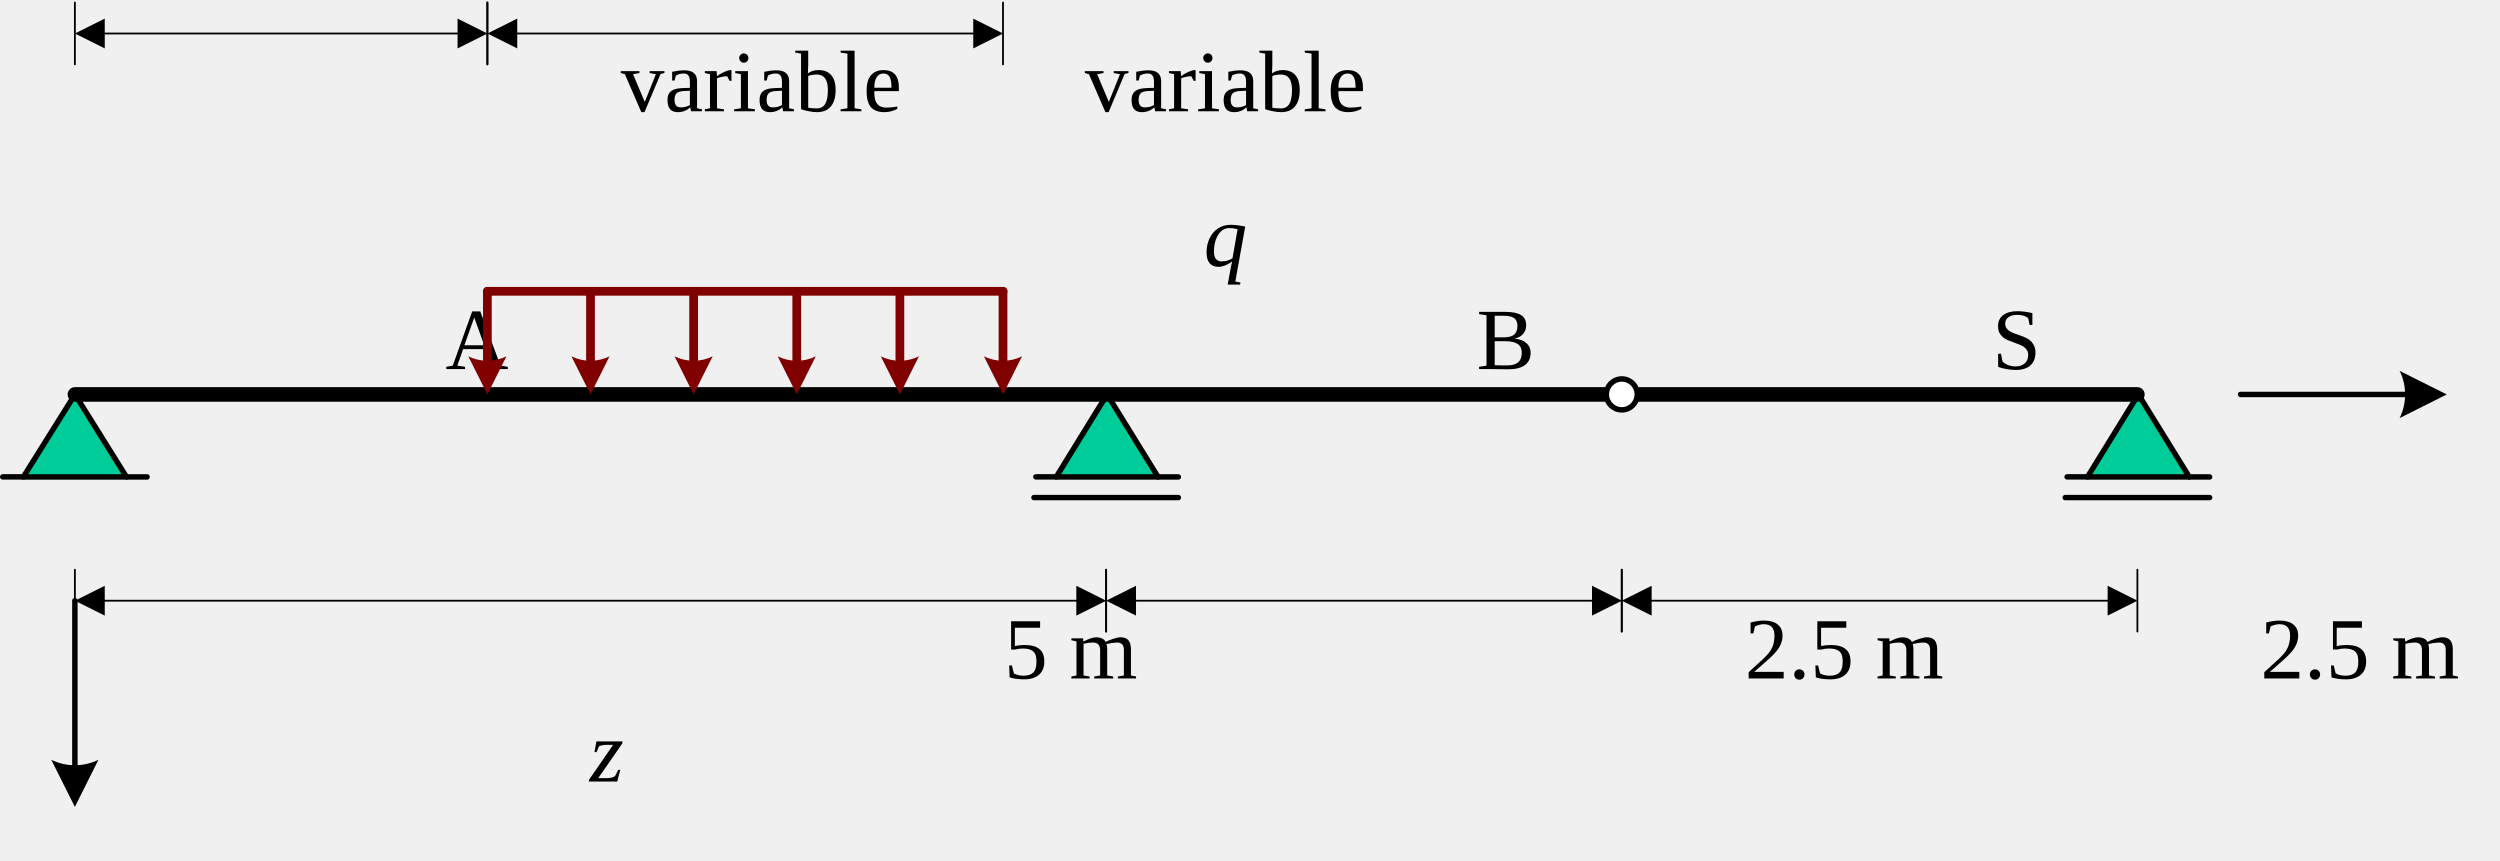
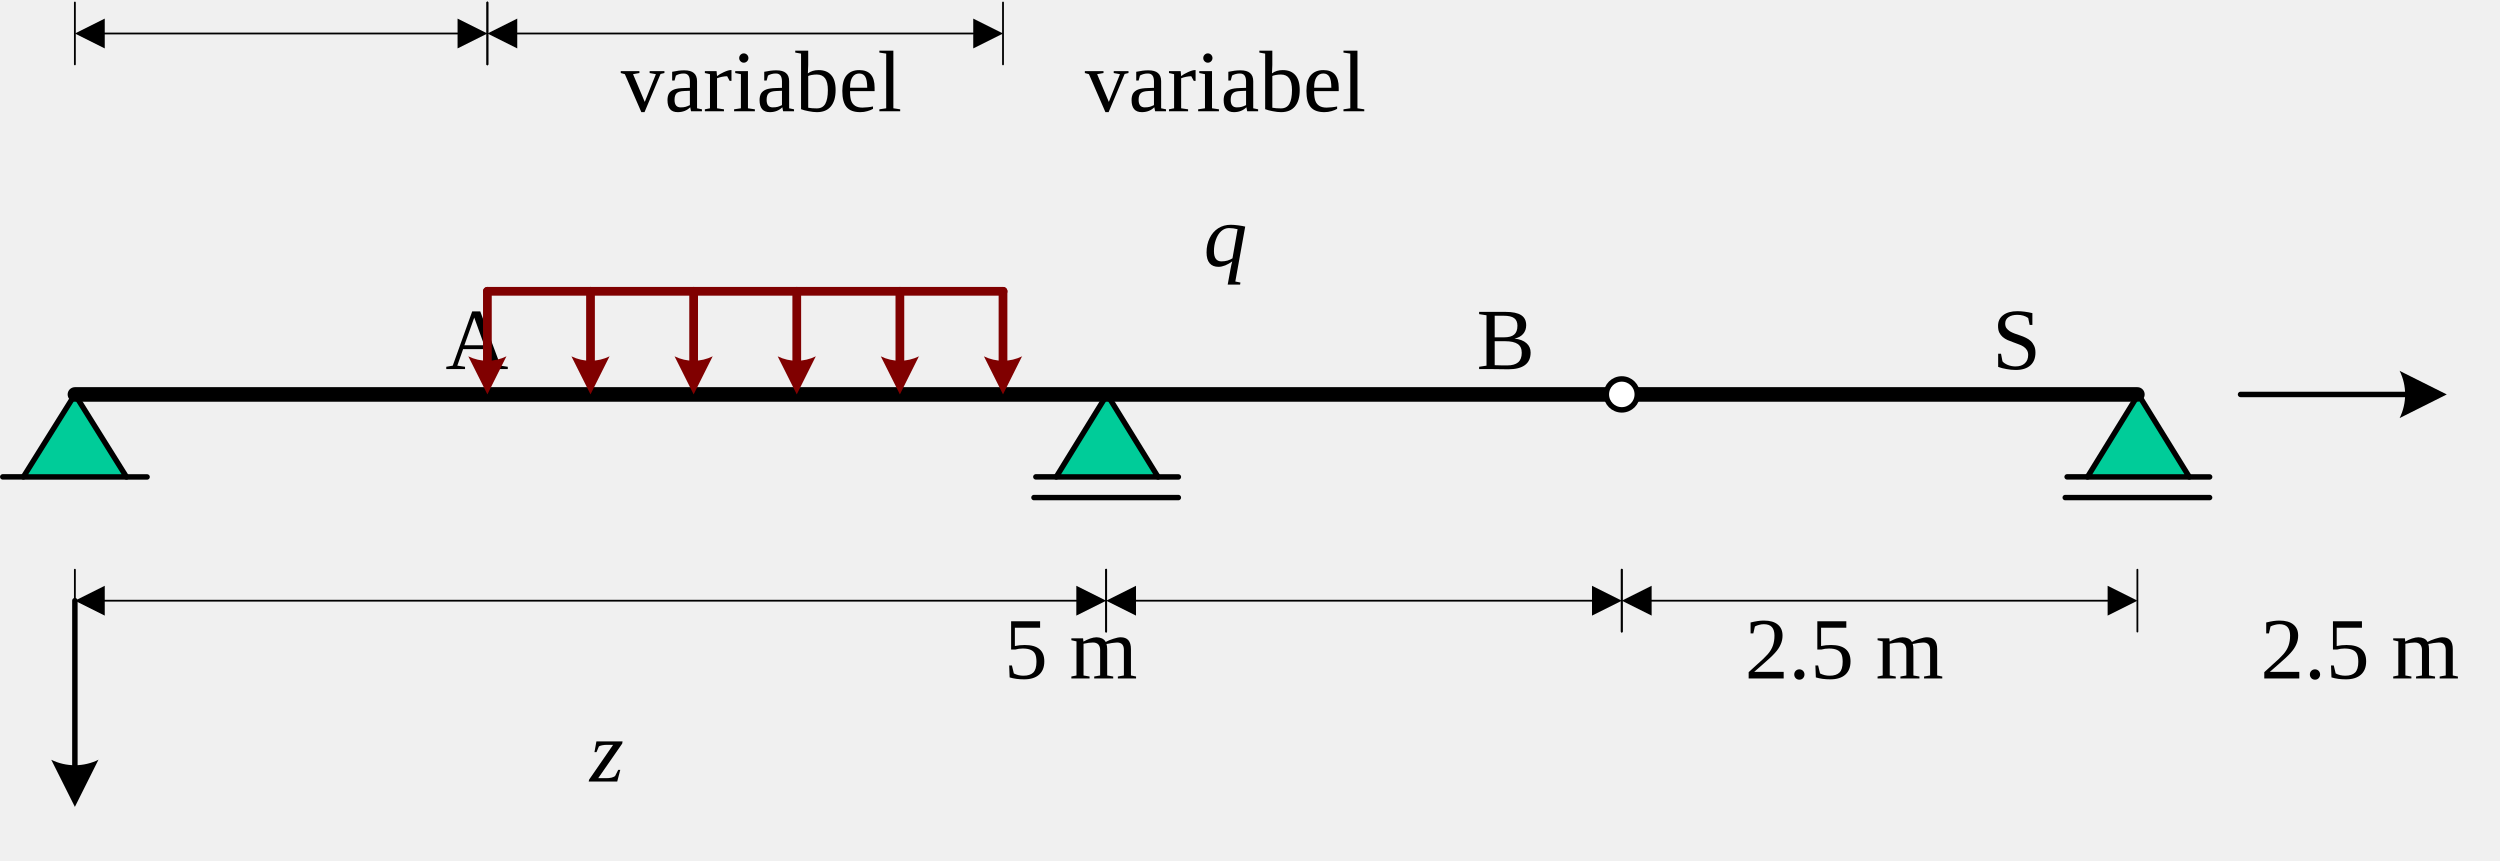
<svg xmlns="http://www.w3.org/2000/svg" xmlns:ns1="http://schemas.microsoft.com/visio/2003/SVGExtensions/" xmlns:xlink="http://www.w3.org/1999/xlink" width="4.772in" height="1.642in" viewBox="0 0 343.592 118.195" xml:space="preserve" color-interpolation-filters="sRGB" class="st17">
  <ns1:documentProperties ns1:langID="1043" ns1:metric="true" ns1:viewMarkup="false" />
  <style type="text/css">
	
		.st1 {fill:#00cc99;stroke:#000000;stroke-linecap:round;stroke-linejoin:round;stroke-width:0.75}
		.st2 {stroke:#000000;stroke-linecap:round;stroke-linejoin:round;stroke-width:0.75}
		.st3 {stroke:#000000;stroke-linecap:round;stroke-linejoin:round;stroke-width:2}
		.st4 {fill:#ffffff;stroke:#000000;stroke-linecap:round;stroke-linejoin:round;stroke-width:0.75}
		.st5 {stroke:#000000;stroke-linecap:round;stroke-linejoin:round;stroke-width:0.25}
		.st6 {marker-end:url(#mrkr4-57);marker-start:url(#mrkr4-55);stroke:#000000;stroke-linecap:round;stroke-linejoin:round;stroke-width:0.25}
		.st7 {fill:#000000;fill-opacity:1;stroke:#000000;stroke-opacity:1;stroke-width:0.122}
		.st8 {fill:none;stroke:none;stroke-linecap:round;stroke-linejoin:round;stroke-width:0.75}
		.st9 {fill:#000000;font-family:Times New Roman;font-size:1em}
		.st10 {marker-end:url(#mrkr5-122);stroke:#000000;stroke-linecap:round;stroke-linejoin:round;stroke-width:0.75}
		.st11 {fill:#000000;fill-opacity:1;stroke:#000000;stroke-opacity:1;stroke-width:0.229}
		.st12 {fill:#000000;font-family:Times New Roman;font-size:1em;font-style:italic}
		.st13 {fill:none;stroke:none;stroke-linecap:round;stroke-linejoin:round;stroke-width:0.24}
		.st14 {marker-end:url(#mrkr5-156);stroke:#800000;stroke-linecap:round;stroke-linejoin:round;stroke-width:1.2}
		.st15 {fill:#800000;fill-opacity:1;stroke:#800000;stroke-opacity:1;stroke-width:0.455}
		.st16 {stroke:#800000;stroke-linecap:round;stroke-linejoin:round;stroke-width:1.2}
		.st17 {fill:none;fill-rule:evenodd;font-size:12px;overflow:visible;stroke-linecap:square;stroke-miterlimit:3}
	
	</style>
  <defs id="Markers">
    <g id="lend4">
      <path d="M 2 1 L 0 0 L 2 -1 L 2 1 " style="stroke:none" />
    </g>
    <marker id="mrkr4-55" class="st7" ns1:arrowType="4" ns1:arrowSize="1" ns1:setback="14.96" refX="14.96" orient="auto" markerUnits="strokeWidth" overflow="visible">
      <use xlink:href="#lend4" transform="scale(8.2) " />
    </marker>
    <marker id="mrkr4-57" class="st7" ns1:arrowType="4" ns1:arrowSize="1" ns1:setback="16.4" refX="-16.4" orient="auto" markerUnits="strokeWidth" overflow="visible">
      <use xlink:href="#lend4" transform="scale(-8.2,-8.2) " />
    </marker>
    <g id="lend5">
      <path d="M 2 1 L 0 0 L 1.981 -0.993 C 1.672 -0.365 1.673 0.373 1.985 1 " style="stroke:none" />
    </g>
    <marker id="mrkr5-122" class="st11" ns1:arrowType="5" ns1:arrowSize="2" ns1:setback="7.63" refX="-7.63" orient="auto" markerUnits="strokeWidth" overflow="visible">
      <use xlink:href="#lend5" transform="scale(-4.36,-4.36) " />
    </marker>
    <marker id="mrkr5-156" class="st15" ns1:arrowType="5" ns1:arrowSize="0" ns1:setback="3.85" refX="-3.85" orient="auto" markerUnits="strokeWidth" overflow="visible">
      <use xlink:href="#lend5" transform="scale(-2.2,-2.2) " />
    </marker>
  </defs>
  <g ns1:mID="0" ns1:index="1" ns1:groupContext="foregroundPage">
    <ns1:pageProperties ns1:drawingScale="0.0393701" ns1:pageScale="0.0393701" ns1:drawingUnits="24" ns1:shadowOffsetX="8.50394" ns1:shadowOffsetY="-8.50394" />
    <g id="group109-1" transform="translate(0.375,-52.6663)" ns1:mID="109" ns1:groupContext="group">
      <g id="shape110-2" ns1:mID="110" ns1:groupContext="shape" transform="translate(2.83465,0)">
        <path d="M0 118.2 L14.17 118.2 L7.09 106.86 L0 118.2 Z" class="st1" />
      </g>
      <g id="shape111-4" ns1:mID="111" ns1:groupContext="shape" transform="translate(2.83465,236.39) rotate(180)">
        <path d="M0 118.2 L2.83 118.2" class="st2" />
      </g>
      <g id="shape112-7" ns1:mID="112" ns1:groupContext="shape" transform="translate(17.0079,0)">
        <path d="M0 118.2 L2.83 118.2" class="st2" />
      </g>
    </g>
    <g id="group113-10" transform="translate(142.107,-49.8317)" ns1:mID="113" ns1:groupContext="group">
      <g id="group114-11" transform="translate(0.261477,-2.83465)" ns1:mID="114" ns1:groupContext="group">
        <g id="shape115-12" ns1:mID="115" ns1:groupContext="shape" transform="translate(2.79729,0)">
          <path d="M0 118.2 L13.99 118.2 L6.99 106.86 L0 118.2 Z" class="st1" />
        </g>
        <g id="shape116-14" ns1:mID="116" ns1:groupContext="shape" transform="translate(2.79729,236.39) rotate(180)">
          <path d="M0 118.2 L2.8 118.2" class="st2" />
        </g>
        <g id="shape117-17" ns1:mID="117" ns1:groupContext="shape" transform="translate(16.7838,0)">
          <path d="M0 118.2 L2.8 118.2" class="st2" />
        </g>
      </g>
      <g id="shape118-20" ns1:mID="118" ns1:groupContext="shape">
        <path d="M0 118.2 L19.84 118.2" class="st2" />
      </g>
    </g>
    <g id="group119-23" transform="translate(283.84,-49.8317)" ns1:mID="119" ns1:groupContext="group">
      <g id="group120-24" transform="translate(0.261477,-2.83465)" ns1:mID="120" ns1:groupContext="group">
        <g id="shape121-25" ns1:mID="121" ns1:groupContext="shape" transform="translate(2.79729,0)">
          <path d="M0 118.2 L13.99 118.2 L6.99 106.86 L0 118.2 Z" class="st1" />
        </g>
        <g id="shape122-27" ns1:mID="122" ns1:groupContext="shape" transform="translate(2.79729,236.39) rotate(180)">
          <path d="M0 118.2 L2.8 118.2" class="st2" />
        </g>
        <g id="shape123-30" ns1:mID="123" ns1:groupContext="shape" transform="translate(16.7838,0)">
          <path d="M0 118.2 L2.8 118.2" class="st2" />
        </g>
      </g>
      <g id="shape124-33" ns1:mID="124" ns1:groupContext="shape">
        <path d="M0 118.2 L19.84 118.2" class="st2" />
      </g>
    </g>
    <g id="shape125-36" ns1:mID="125" ns1:groupContext="shape" transform="translate(10.2963,-64.0049)">
      <path d="M0 118.2 L283.46 118.2" class="st3" />
    </g>
    <g id="shape126-39" ns1:mID="126" ns1:groupContext="shape" transform="translate(220.769,-61.8789)">
      <ellipse cx="2.126" cy="116.069" rx="2.126" ry="2.126" class="st4" />
    </g>
    <g id="group128-41" transform="translate(10.2963,-21.4852)" ns1:mID="128" ns1:groupContext="group">
      <g id="group129-42" transform="translate(0,-9.92126)" ns1:mID="129" ns1:groupContext="group">
        <g id="shape130-43" ns1:mID="130" ns1:groupContext="shape" transform="translate(118.195,109.691) rotate(90)">
          <path d="M0 118.2 L8.5 118.2" class="st5" />
        </g>
        <g id="shape131-46" ns1:mID="131" ns1:groupContext="shape" transform="translate(259.927,109.691) rotate(90)">
          <path d="M0 118.2 L8.5 118.2" class="st5" />
        </g>
        <g id="shape132-49" ns1:mID="132" ns1:groupContext="shape" transform="translate(0,-4.25197)">
          <path d="M3.74 118.2 L4.1 118.2 L137.63 118.2" class="st6" />
        </g>
      </g>
      <g id="shape133-58" ns1:mID="133" ns1:groupContext="shape">
        <ns1:textBlock ns1:margins="rect(4,4,4,4)" ns1:tabSpace="42.5197" />
        <ns1:textRect cx="70.866" cy="111.108" width="141.74" height="14.173" />
        <rect x="0" y="104.022" width="141.732" height="14.173" class="st8" />
        <text x="61.7" y="114.71" class="st9" ns1:langID="1043">
          <ns1:paragraph ns1:horizAlign="1" />
          <ns1:tabList />5 m</text>
      </g>
    </g>
    <g id="group134-61" transform="translate(152.029,-21.4852)" ns1:mID="134" ns1:groupContext="group">
      <g id="group135-62" transform="translate(0,-9.92126)" ns1:mID="135" ns1:groupContext="group">
        <g id="shape136-63" ns1:mID="136" ns1:groupContext="shape" transform="translate(118.195,109.691) rotate(90)">
          <path d="M0 118.2 L8.5 118.2" class="st5" />
        </g>
        <g id="shape137-66" ns1:mID="137" ns1:groupContext="shape" transform="translate(189.061,109.691) rotate(90)">
          <path d="M0 118.2 L8.5 118.2" class="st5" />
        </g>
        <g id="shape138-69" ns1:mID="138" ns1:groupContext="shape" transform="translate(0,-4.25197)">
          <path d="M3.74 118.2 L4.1 118.2 L66.77 118.2" class="st6" />
        </g>
      </g>
      <g id="shape139-76" ns1:mID="139" ns1:groupContext="shape">
        <ns1:textBlock ns1:margins="rect(4,4,4,4)" ns1:tabSpace="42.5197" />
        <ns1:textRect cx="35.433" cy="111.108" width="70.87" height="14.173" />
        <rect x="0" y="104.022" width="70.866" height="14.173" class="st8" />
        <text x="21.77" y="114.71" class="st9" ns1:langID="1043">
          <ns1:paragraph ns1:horizAlign="1" />
          <ns1:tabList />2.5 m</text>
      </g>
    </g>
    <g id="group140-79" transform="translate(222.895,-21.4852)" ns1:mID="140" ns1:groupContext="group">
      <g id="group141-80" transform="translate(0,-9.92126)" ns1:mID="141" ns1:groupContext="group">
        <g id="shape142-81" ns1:mID="142" ns1:groupContext="shape" transform="translate(118.195,109.691) rotate(90)">
          <path d="M0 118.2 L8.5 118.2" class="st5" />
        </g>
        <g id="shape143-84" ns1:mID="143" ns1:groupContext="shape" transform="translate(189.061,109.691) rotate(90)">
          <path d="M0 118.2 L8.5 118.2" class="st5" />
        </g>
        <g id="shape144-87" ns1:mID="144" ns1:groupContext="shape" transform="translate(0,-4.25197)">
          <path d="M3.74 118.2 L4.1 118.2 L66.77 118.2" class="st6" />
        </g>
      </g>
      <g id="shape145-94" ns1:mID="145" ns1:groupContext="shape">
        <ns1:textBlock ns1:margins="rect(4,4,4,4)" ns1:tabSpace="42.5197" />
        <ns1:textRect cx="35.433" cy="111.108" width="70.87" height="14.173" />
        <rect x="0" y="104.022" width="70.866" height="14.173" class="st8" />
        <text x="21.77" y="114.71" class="st9" ns1:langID="1043">
          <ns1:paragraph ns1:horizAlign="1" />
          <ns1:tabList />2.5 m</text>
      </g>
    </g>
    <g id="group146-97" transform="translate(10.2963,-99.4379)" ns1:mID="146" ns1:groupContext="group">
      <g id="group147-98" transform="translate(0,-9.92126)" ns1:mID="147" ns1:groupContext="group">
        <g id="shape148-99" ns1:mID="148" ns1:groupContext="shape" transform="translate(118.195,109.691) rotate(90)">
          <path d="M0 118.2 L8.5 118.2" class="st5" />
        </g>
        <g id="shape149-102" ns1:mID="149" ns1:groupContext="shape" transform="translate(174.888,109.691) rotate(90)">
          <path d="M0 118.2 L8.5 118.2" class="st5" />
        </g>
        <g id="shape150-105" ns1:mID="150" ns1:groupContext="shape" transform="translate(0,-4.25197)">
          <path d="M3.74 118.2 L4.1 118.2 L52.59 118.2" class="st6" />
        </g>
      </g>
      <g id="shape151-112" ns1:mID="151" ns1:groupContext="shape">
        <ns1:textBlock ns1:margins="rect(4,4,4,4)" ns1:tabSpace="42.5197" />
        <ns1:textRect cx="28.346" cy="111.108" width="56.7" height="14.173" />
        <rect x="0" y="104.022" width="56.693" height="14.173" class="st8" />
        <text x="9.02" y="114.71" class="st9" ns1:langID="1043">
          <ns1:paragraph ns1:horizAlign="1" />
-           <ns1:tabList />variable</text>
+           <ns1:tabList />variabel</text>
      </g>
    </g>
    <g id="group152-115" transform="translate(10.2963,-7.31194)" ns1:mID="152" ns1:groupContext="group">
      <g id="shape153-116" ns1:mID="153" ns1:groupContext="shape" transform="translate(118.195,89.8486) rotate(90)">
        <path d="M0 118.2 L22.62 118.2" class="st10" />
      </g>
      <g id="shape154-123" ns1:mID="154" ns1:groupContext="shape">
        <ns1:textBlock ns1:margins="rect(4,4,4,4)" ns1:tabSpace="42.5197" />
        <ns1:textRect cx="7.087" cy="111.108" width="14.18" height="14.173" />
        <rect x="0" y="104.022" width="14.173" height="14.173" class="st8" />
        <text x="4.75" y="114.71" class="st12" ns1:langID="1043">
          <ns1:paragraph ns1:horizAlign="1" />
          <ns1:tabList />z</text>
      </g>
    </g>
    <g id="group155-126" transform="translate(307.934,-49.8317)" ns1:mID="155" ns1:groupContext="group">
      <g id="shape156-127" ns1:mID="156" ns1:groupContext="shape" transform="translate(-1.35775E-12,-14.1732)">
        <path d="M0 118.2 L22.62 118.2" class="st10" />
      </g>
      <g id="shape157-132" ns1:mID="157" ns1:groupContext="shape" transform="translate(14.1732,1.42109E-14)">
        <ns1:textBlock ns1:margins="rect(4,4,4,4)" ns1:tabSpace="42.5197" />
        <ns1:textRect cx="7.087" cy="111.108" width="14.18" height="14.173" />
        <rect x="0" y="104.022" width="14.173" height="14.173" class="st8" />
        <text x="4.42" y="114.71" class="st12" ns1:langID="1043">
          <ns1:paragraph ns1:horizAlign="1" />
          <ns1:tabList />x</text>
      </g>
    </g>
    <g id="shape158-135" ns1:mID="158" ns1:groupContext="shape" transform="translate(3.20964,-64.0049)">
      <ns1:textBlock ns1:margins="rect(4,4,4,4)" ns1:tabSpace="42.5197" />
      <ns1:textRect cx="7.087" cy="111.108" width="14.18" height="14.173" />
      <rect x="0" y="104.022" width="14.173" height="14.173" class="st13" />
      <text x="4" y="114.71" class="st9" ns1:langID="1043">
        <ns1:paragraph ns1:horizAlign="1" />
        <ns1:tabList />A</text>
    </g>
    <g id="shape159-138" ns1:mID="159" ns1:groupContext="shape" transform="translate(144.942,-64.0049)">
      <ns1:textBlock ns1:margins="rect(4,4,4,4)" ns1:tabSpace="42.5197" />
      <ns1:textRect cx="7.087" cy="111.108" width="14.18" height="14.173" />
      <rect x="0" y="104.022" width="14.173" height="14.173" class="st13" />
      <text x="4" y="114.71" class="st9" ns1:langID="1043">
        <ns1:paragraph ns1:horizAlign="1" />
        <ns1:tabList />B</text>
    </g>
    <g id="shape160-141" ns1:mID="160" ns1:groupContext="shape" transform="translate(286.674,-64.0049)">
      <ns1:textBlock ns1:margins="rect(4,4,4,4)" ns1:tabSpace="42.5197" />
      <ns1:textRect cx="7.087" cy="111.108" width="14.18" height="14.173" />
      <rect x="0" y="104.022" width="14.173" height="14.173" class="st13" />
      <text x="4" y="114.71" class="st9" ns1:langID="1043">
        <ns1:paragraph ns1:horizAlign="1" />
        <ns1:tabList />C</text>
    </g>
    <g id="shape161-144" ns1:mID="161" ns1:groupContext="shape" transform="translate(215.808,-64.0049)">
      <ns1:textBlock ns1:margins="rect(4,4,4,4)" ns1:tabSpace="42.5197" />
      <ns1:textRect cx="7.087" cy="111.108" width="14.18" height="14.173" />
      <rect x="0" y="104.022" width="14.173" height="14.173" class="st13" />
      <text x="4" y="114.71" class="st9" ns1:langID="1043">
        <ns1:paragraph ns1:horizAlign="1" />
        <ns1:tabList />S</text>
    </g>
    <g id="group163-147" transform="translate(66.9892,-64.0049)" ns1:mID="163" ns1:groupContext="group">
      <g id="shape164-148" ns1:mID="164" ns1:groupContext="shape" transform="translate(0,-14.1732)">
        <ns1:textBlock ns1:margins="rect(4,4,4,4)" ns1:tabSpace="42.5197" />
        <ns1:textRect cx="35.433" cy="111.108" width="70.87" height="14.173" />
        <rect x="0" y="104.022" width="70.866" height="14.173" class="st13" />
        <text x="32.43" y="114.71" class="st12" ns1:langID="1043">
          <ns1:paragraph ns1:horizAlign="1" />
          <ns1:tabList />q</text>
      </g>
      <g id="shape165-151" ns1:mID="165" ns1:groupContext="shape" transform="translate(118.195,104.022) rotate(90)">
        <path d="M0 118.2 L9.55 118.2" class="st14" />
      </g>
      <g id="shape166-157" ns1:mID="166" ns1:groupContext="shape" transform="translate(1.59872E-14,-14.1732)">
        <path d="M0 118.2 L70.87 118.2" class="st16" />
      </g>
      <g id="shape167-160" ns1:mID="167" ns1:groupContext="shape" transform="translate(132.368,104.022) rotate(90)">
        <path d="M0 118.2 L9.55 118.2" class="st14" />
      </g>
      <g id="shape168-165" ns1:mID="168" ns1:groupContext="shape" transform="translate(146.542,104.022) rotate(90)">
        <path d="M0 118.2 L9.55 118.2" class="st14" />
      </g>
      <g id="shape169-170" ns1:mID="169" ns1:groupContext="shape" transform="translate(189.061,104.022) rotate(90)">
        <path d="M0 118.2 L9.55 118.2" class="st14" />
      </g>
      <g id="shape170-175" ns1:mID="170" ns1:groupContext="shape" transform="translate(174.888,104.022) rotate(90)">
        <path d="M0 118.2 L9.55 118.2" class="st14" />
      </g>
      <g id="shape171-180" ns1:mID="171" ns1:groupContext="shape" transform="translate(160.715,104.022) rotate(90)">
        <path d="M0 118.2 L9.55 118.2" class="st14" />
      </g>
    </g>
    <g id="group172-185" transform="translate(66.9892,-99.4379)" ns1:mID="172" ns1:groupContext="group">
      <g id="group173-186" transform="translate(0,-9.92126)" ns1:mID="173" ns1:groupContext="group">
        <g id="shape174-187" ns1:mID="174" ns1:groupContext="shape" transform="translate(118.195,109.691) rotate(90)">
          <path d="M0 118.2 L8.5 118.2" class="st5" />
        </g>
        <g id="shape175-190" ns1:mID="175" ns1:groupContext="shape" transform="translate(189.061,109.691) rotate(90)">
          <path d="M0 118.2 L8.5 118.2" class="st5" />
        </g>
        <g id="shape176-193" ns1:mID="176" ns1:groupContext="shape" transform="translate(0,-4.25197)">
          <path d="M3.74 118.2 L4.1 118.2 L66.77 118.2" class="st6" />
        </g>
      </g>
      <g id="shape177-200" ns1:mID="177" ns1:groupContext="shape">
        <ns1:textBlock ns1:margins="rect(4,4,4,4)" ns1:tabSpace="42.5197" />
        <ns1:textRect cx="35.433" cy="111.108" width="70.87" height="14.173" />
        <rect x="0" y="104.022" width="70.866" height="14.173" class="st8" />
        <text x="16.11" y="114.71" class="st9" ns1:langID="1043">
          <ns1:paragraph ns1:horizAlign="1" />
-           <ns1:tabList />variable</text>
+           <ns1:tabList />variabel</text>
      </g>
    </g>
  </g>
</svg>
